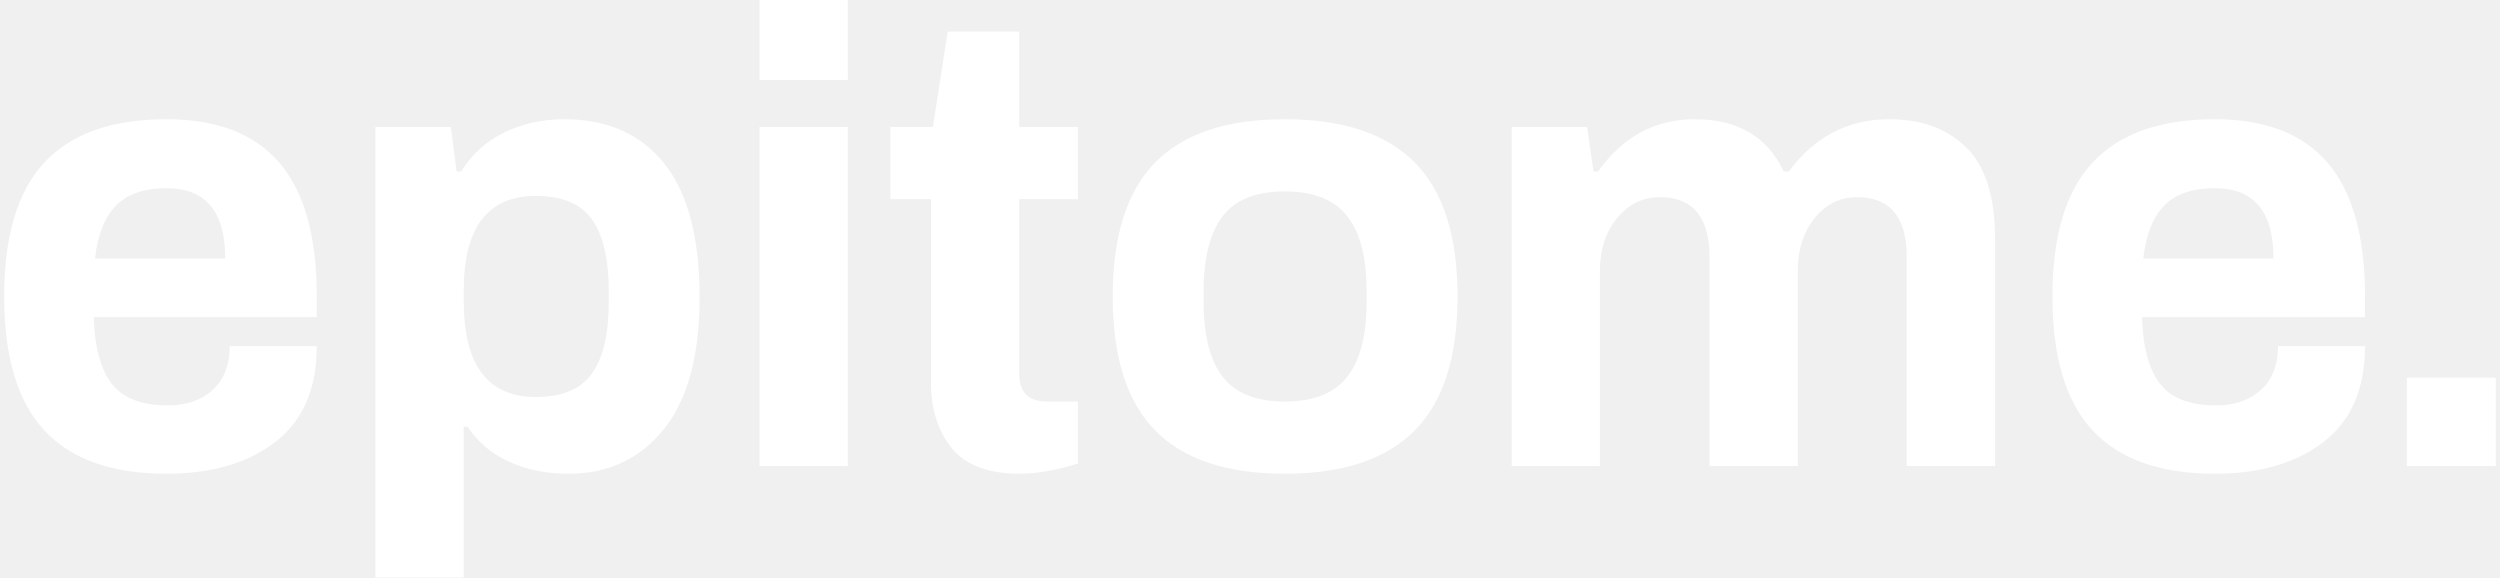
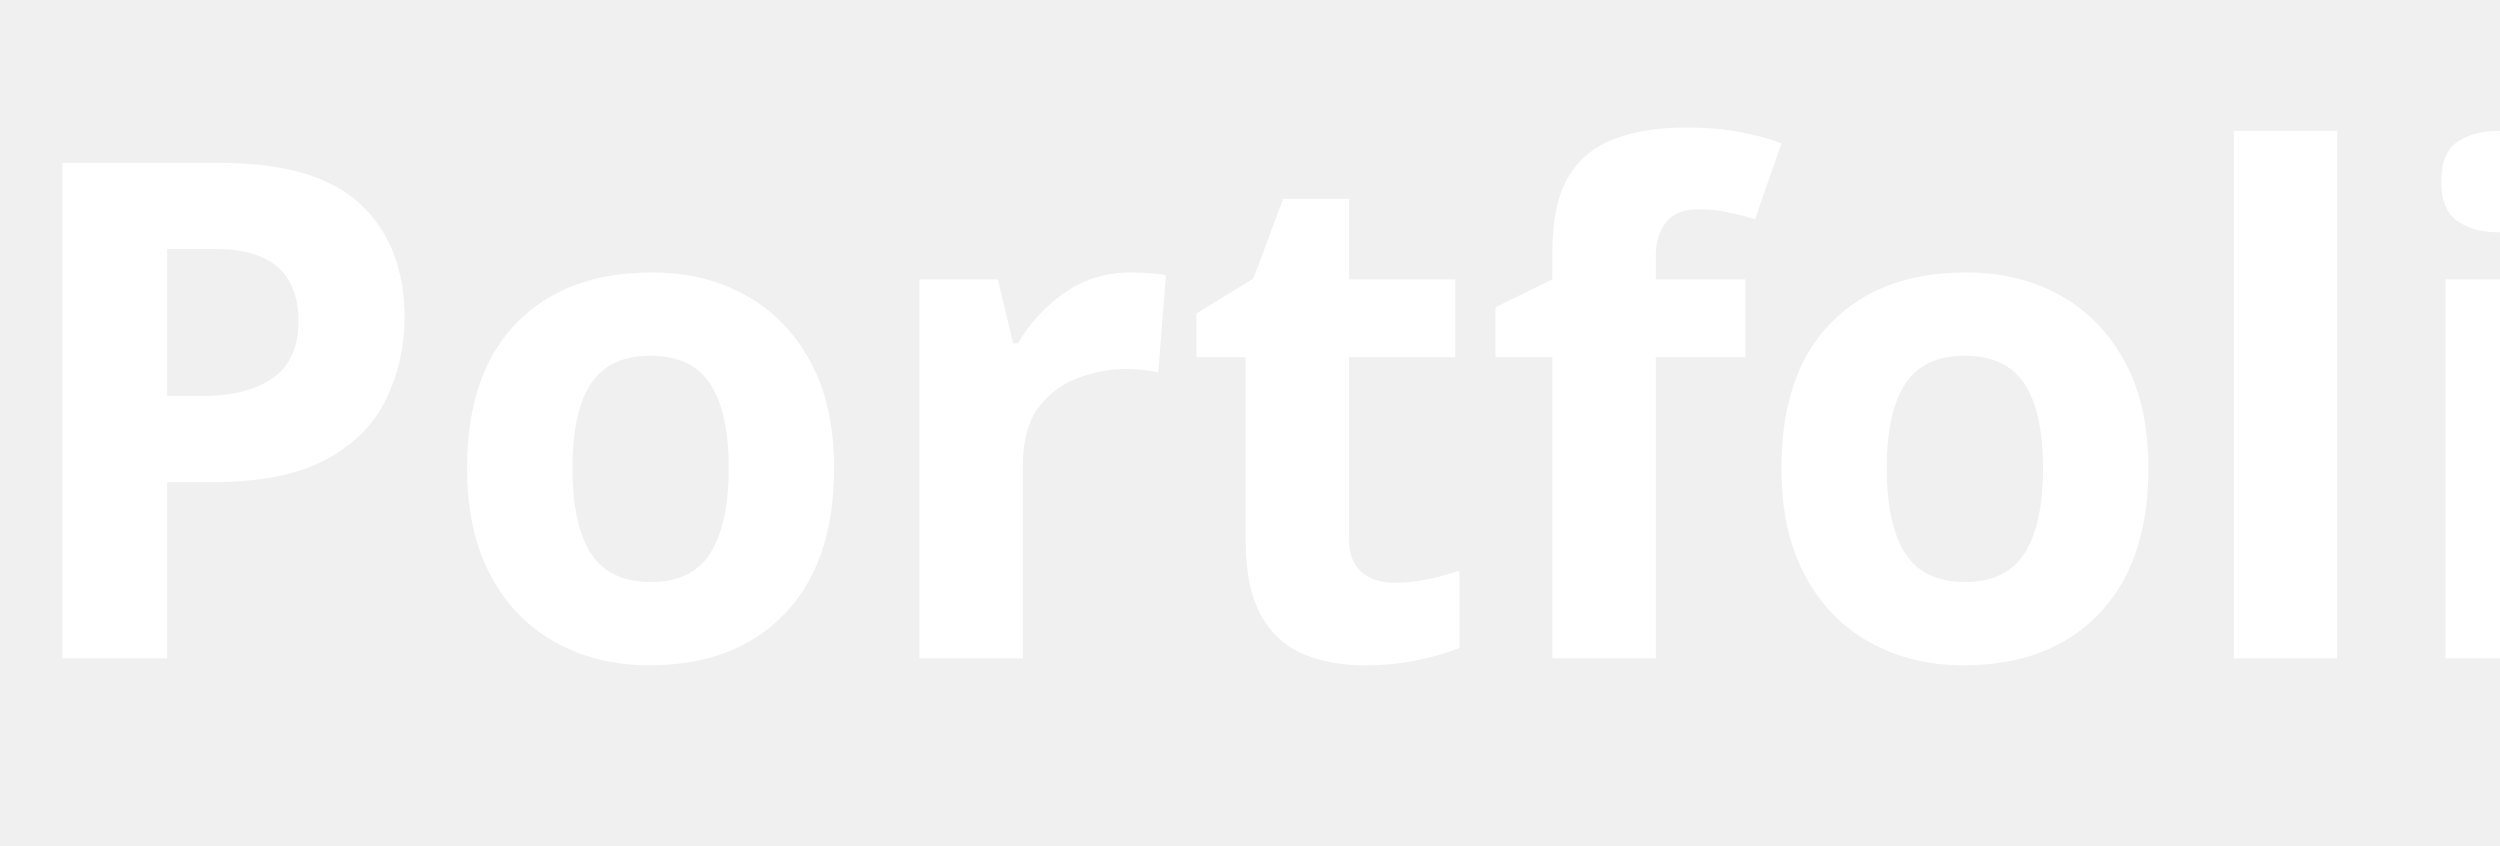
- <svg xmlns="http://www.w3.org/2000/svg" version="1.1" id="Layer_1" x="0px" y="0px" width="600px" height="138.596px" viewBox="0 0 600 138.596" enable-background="new 0 0 600 138.596" xml:space="preserve">
-   <path fill="#FFFFFF" d="M39.98,28.616c-13.096,0-22.869,3.456-29.312,10.364C4.223,45.89,1,56.615,1,71.153  c0,14.54,3.223,25.266,9.668,32.173c6.443,6.912,16.216,10.368,29.312,10.368c10.828,0,19.541-2.554,26.142-7.658  c6.598-5.104,9.899-12.762,9.899-22.972H55.138c0,4.541-1.366,8.045-4.099,10.519c-2.733,2.474-6.317,3.715-10.75,3.715  c-6.29,0-10.775-1.728-13.456-5.184c-2.685-3.454-4.127-8.791-4.333-16.01h53.52v-4.951c0-14.435-2.991-25.135-8.972-32.095  C61.068,32.095,52.046,28.616,39.98,28.616z M22.81,62.028c0.62-5.669,2.296-9.899,5.028-12.684  c2.73-2.783,6.779-4.177,12.142-4.177c9.384,0,14.076,5.623,14.076,16.861H22.81z M135.421,28.616c-5.26,0-10.055,1.057-14.387,3.17  c-4.33,2.115-7.786,5.237-10.364,9.359h-1.083l-1.392-10.672h-18.1v108.123h21.192v-36.194h0.929  c2.371,3.612,5.646,6.395,9.823,8.349c4.175,1.959,8.995,2.943,14.463,2.943c9.485,0,17.092-3.561,22.814-10.675  c5.724-7.116,8.585-17.685,8.585-31.711c0-14.332-2.838-25.032-8.507-32.098C153.724,32.15,145.73,28.616,135.421,28.616z   M146.094,72.547c0,7.633-1.341,13.33-4.021,17.092c-2.682,3.765-7.168,5.646-13.458,5.646c-11.551,0-17.326-7.681-17.326-23.05  v-2.474c0-15.158,5.775-22.739,17.326-22.739c6.29,0,10.775,1.884,13.458,5.646c2.68,3.765,4.021,9.462,4.021,17.092V72.547z   M182.286,0h21.192v19.18h-21.192V0z M182.286,30.473h21.192v81.363h-21.192V30.473z M244.625,30.473h14.076v17.324h-14.076v41.919  c0,4.436,2.218,6.653,6.651,6.653h7.425v14.849c-1.753,0.618-3.944,1.186-6.573,1.703c-2.63,0.513-5.081,0.774-7.347,0.774  c-7.633,0-13.099-2.064-16.397-6.189c-3.303-4.124-4.951-9.334-4.951-15.623V47.796h-9.746V30.473h10.21l3.557-22.894h17.17V30.473z   M308.353,28.616c-13.92,0-24.286,3.456-31.09,10.364c-6.807,6.91-10.21,17.635-10.21,32.173c0,14.54,3.403,25.266,10.21,32.173  c6.804,6.912,17.17,10.368,31.09,10.368c13.923,0,24.309-3.456,31.168-10.368c6.857-6.907,10.288-17.633,10.288-32.173  c0-14.538-3.431-25.263-10.288-32.173C332.662,32.072,322.275,28.616,308.353,28.616z M327.997,72.391  c0,8.043-1.547,14.053-4.639,18.022c-3.094,3.971-8.098,5.955-15.005,5.955c-6.91,0-11.885-1.984-14.927-5.955  c-3.042-3.969-4.561-9.979-4.561-18.022v-2.474c0-8.045,1.52-14.051,4.561-18.022c3.042-3.969,8.018-5.955,14.927-5.955  c6.907,0,11.911,1.987,15.005,5.955c3.092,3.971,4.639,9.977,4.639,18.022V72.391z M471.93,35.423  c4.587,4.539,6.882,11.808,6.882,21.81v54.603h-21.192V61.719c0-9.59-3.971-14.387-11.911-14.387c-4.124,0-7.528,1.678-10.208,5.028  c-2.682,3.353-4.021,7.503-4.021,12.451v47.025H410.29V61.719c0-9.59-3.971-14.387-11.911-14.387c-4.127,0-7.555,1.678-10.288,5.028  c-2.733,3.353-4.099,7.503-4.099,12.451v47.025H362.8V30.473H380.9l1.547,10.672h1.083c5.978-8.352,13.712-12.529,23.201-12.529  c10.311,0,17.427,4.177,21.347,12.529h1.238c6.187-8.352,14.229-12.529,24.13-12.529C461.18,28.616,467.341,30.885,471.93,35.423z   M531.559,28.616c-13.096,0-22.869,3.456-29.312,10.364c-6.445,6.91-9.668,17.635-9.668,32.173c0,14.54,3.223,25.266,9.668,32.173  c6.443,6.912,16.216,10.368,29.312,10.368c10.828,0,19.541-2.554,26.142-7.658c6.598-5.104,9.899-12.762,9.899-22.972h-20.883  c0,4.541-1.366,8.045-4.099,10.519c-2.733,2.474-6.317,3.715-10.75,3.715c-6.289,0-10.775-1.728-13.456-5.184  c-2.685-3.454-4.127-8.791-4.333-16.01h53.52v-4.951c0-14.435-2.991-25.135-8.972-32.095  C552.648,32.095,543.626,28.616,531.559,28.616z M514.389,62.028c0.62-5.669,2.296-9.899,5.028-12.684  c2.73-2.783,6.779-4.177,12.142-4.177c9.384,0,14.076,5.623,14.076,16.861H514.389z M599,90.644v21.192h-21.345V90.644H599z" />
+ <svg xmlns="http://www.w3.org/2000/svg" width="281" height="95" viewBox="0 0 281 95">
+   <text id="Portfolio" transform="translate(0 74)" fill="#fff" font-size="78" font-family="Calibri-Bold, Calibri" font-weight="700">
+     <tspan x="0" y="0">Portfolio</tspan>
+   </text>
</svg>
